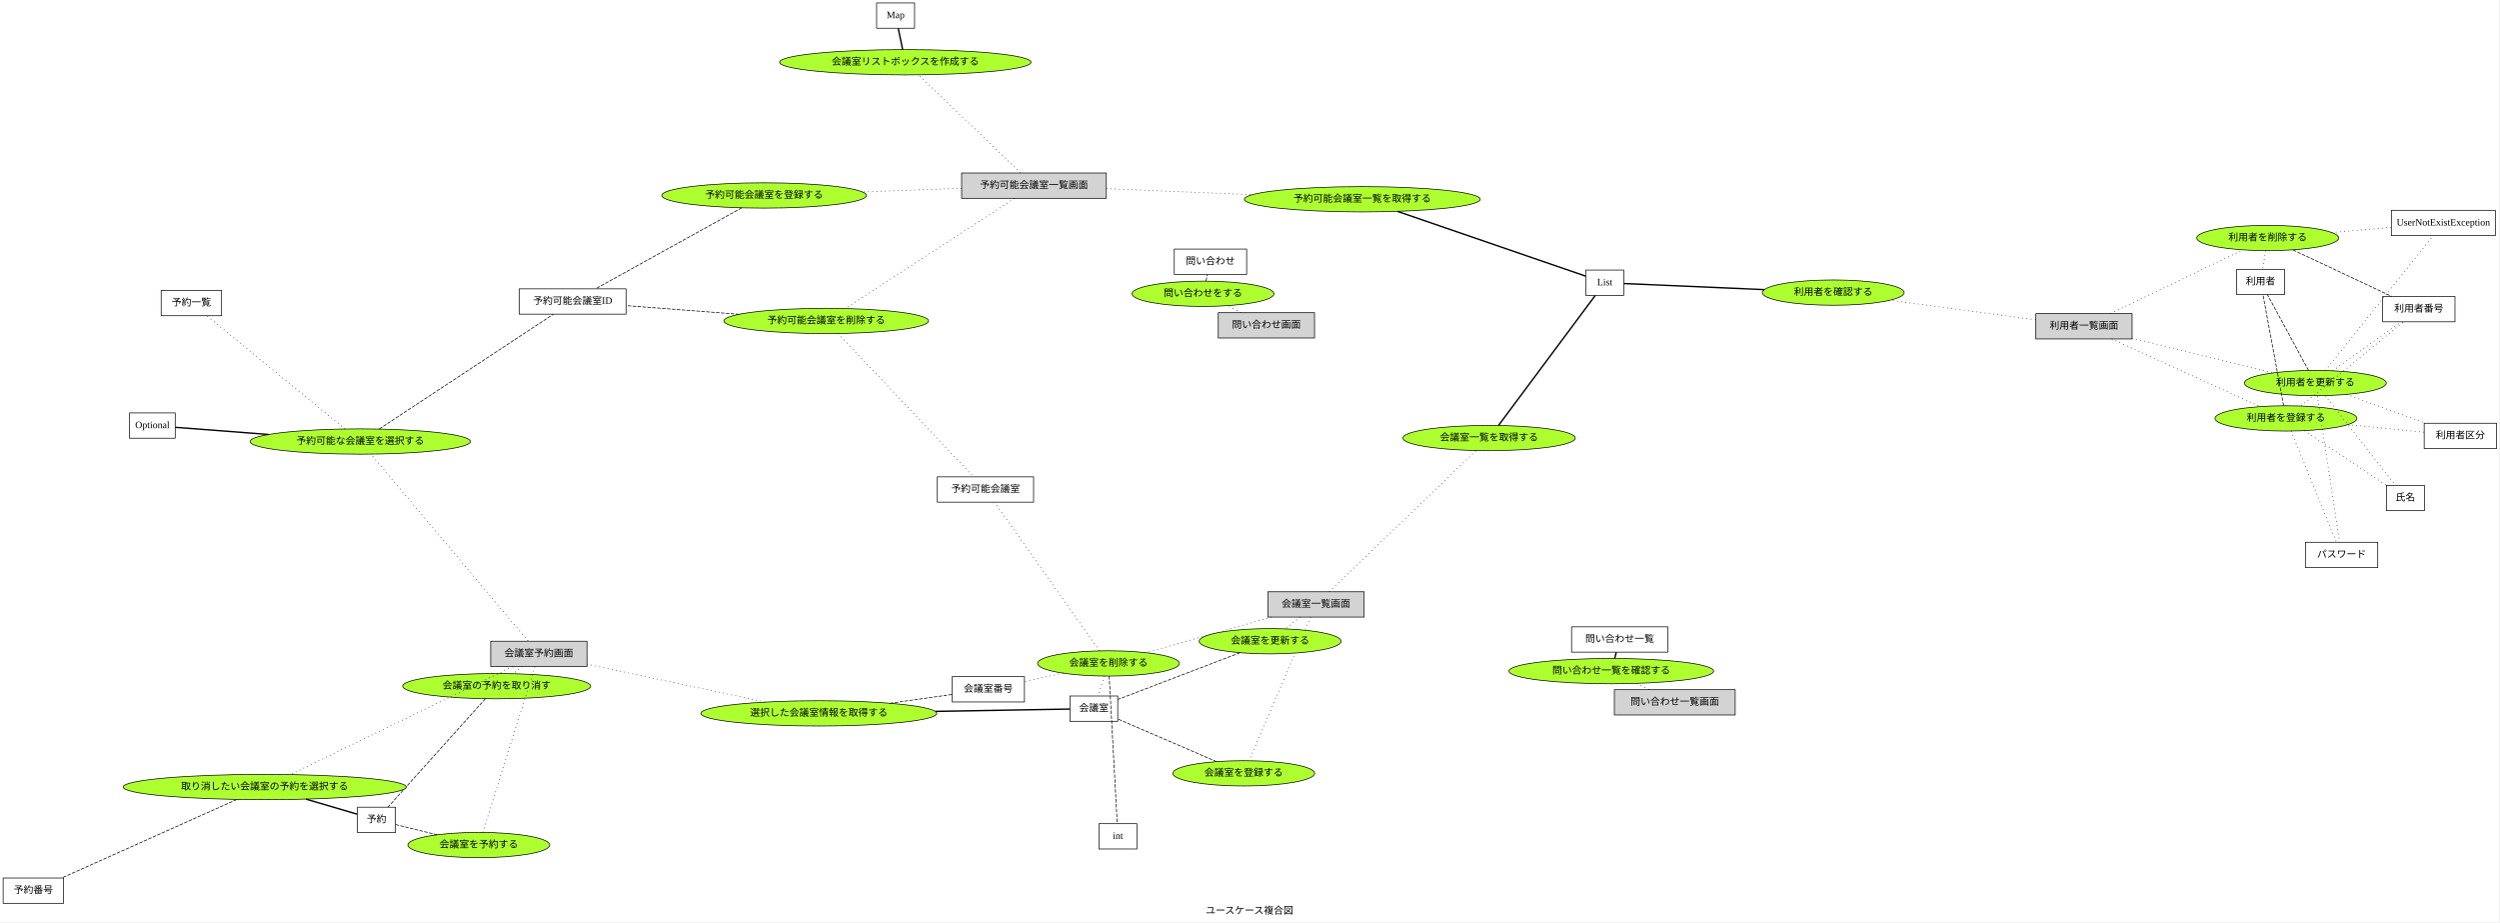
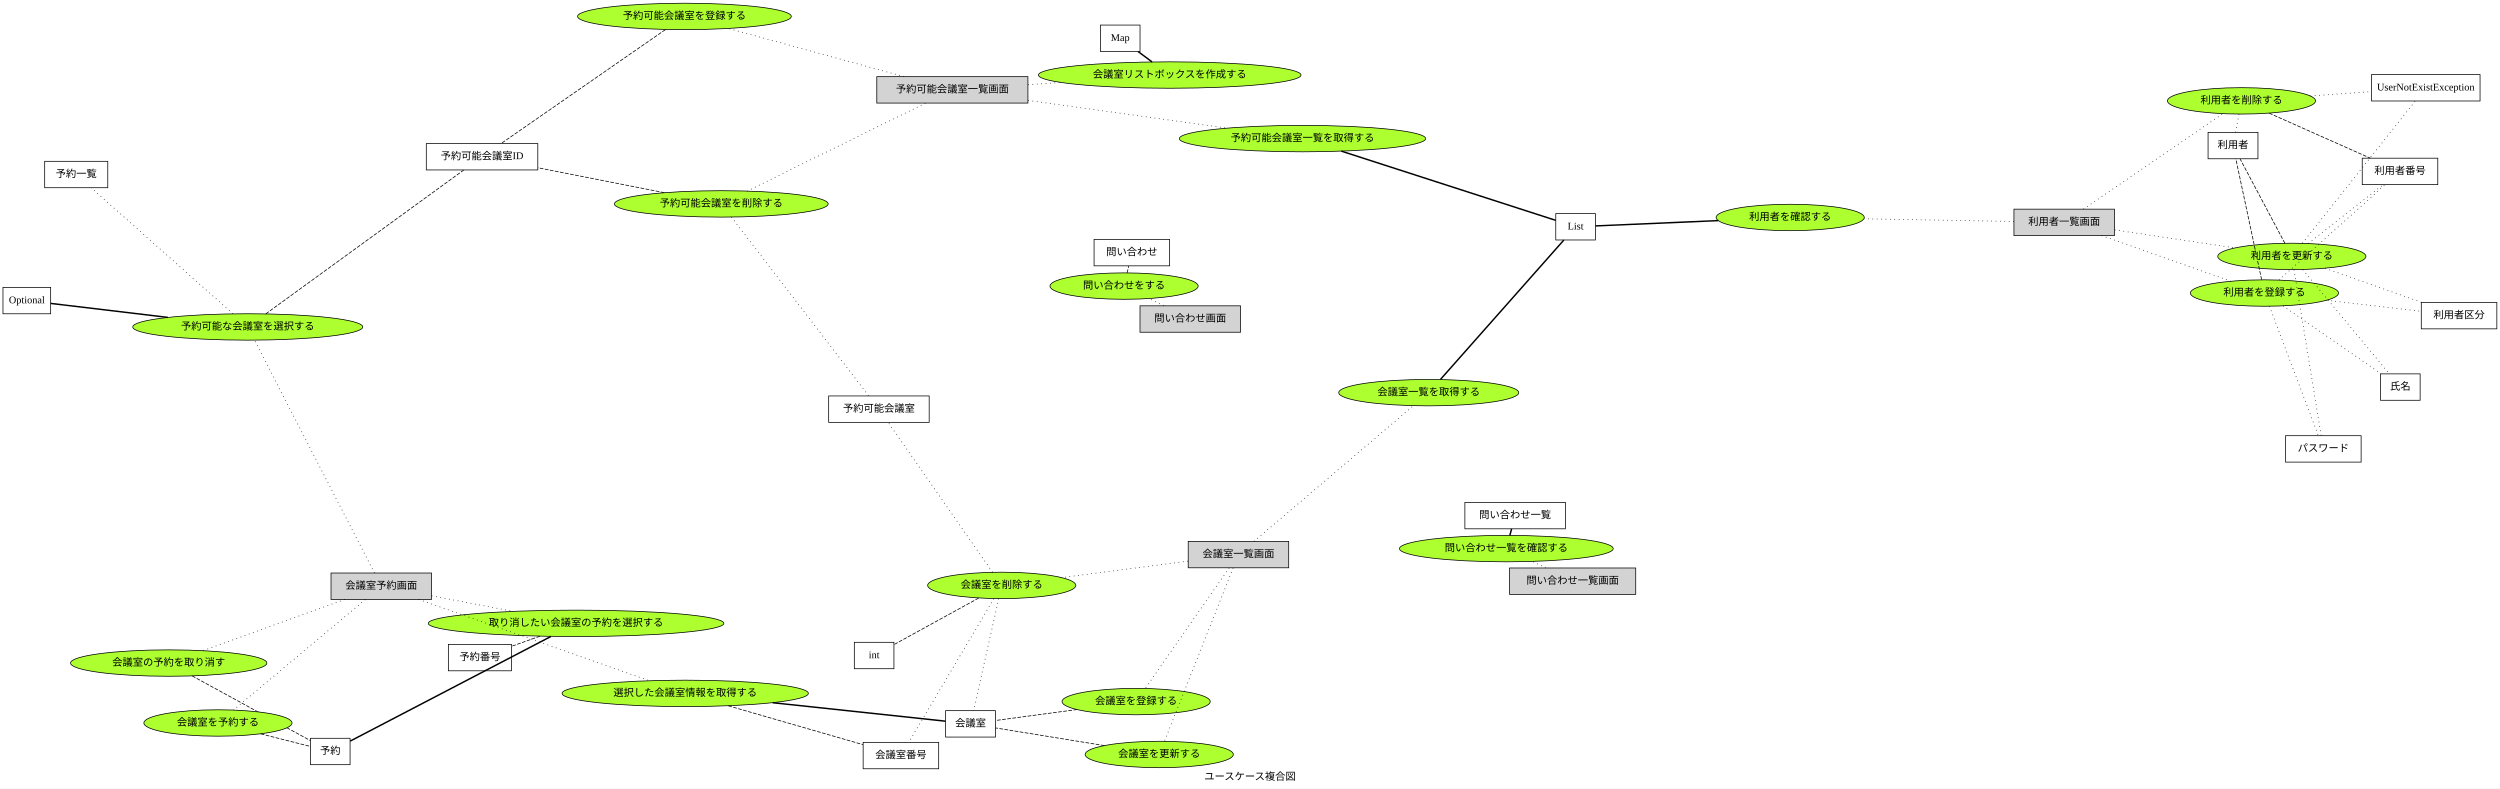
- <svg xmlns="http://www.w3.org/2000/svg" xmlns:xlink="http://www.w3.org/1999/xlink" width="3557pt" height="1312pt" viewBox="0.00 0.00 3557.00 1312.00">
-   <g id="graph0" class="graph" transform="scale(1 1) rotate(0) translate(4 1285)">
-     <polygon fill="white" stroke="transparent" points="-4,27 -4,-1285 3553,-1285 3553,27 -4,27" />
-     <text text-anchor="middle" x="1774.5" y="15.2" font-family="Times New Roman,serif" font-size="14.00">ユースケース複合図
+ <svg xmlns="http://www.w3.org/2000/svg" xmlns:xlink="http://www.w3.org/1999/xlink" width="3408pt" height="1075pt" viewBox="0.00 0.00 3408.00 1075.00">
+   <g id="graph0" class="graph" transform="scale(1 1) rotate(0) translate(4 1048)">
+     <polygon fill="white" stroke="transparent" points="-4,27 -4,-1048 3404,-1048 3404,27 -4,27" />
+     <text text-anchor="middle" x="1700" y="15.2" font-family="Times New Roman,serif" font-size="14.00">ユースケース複合図
        </text>
    <g id="node1" class="node">
      <g id="a_node1">
        <a xlink:href="https://github.com/k2works/application_programing_excercise_2022/tree/take13/src/main/java/mrs/application/scenario/ContactManagementScenario.java" xlink:title="ContactManagementScenario.create(Contact)">
-           <ellipse fill="greenyellow" stroke="black" cx="1708.33" cy="-867" rx="100.98" ry="18" />
-           <text text-anchor="middle" x="1708.33" y="-863.3" font-family="Times New Roman,serif" font-size="14.00">問い合わせをする
+           <ellipse fill="greenyellow" stroke="black" cx="1528.33" cy="-658" rx="100.98" ry="18" />
+           <text text-anchor="middle" x="1528.33" y="-654.3" font-family="Times New Roman,serif" font-size="14.00">問い合わせをする
                    </text>
        </a>
      </g>
    </g>
    <g id="node2" class="node">
      <g id="a_node2">
        <a xlink:title="Contact">
-           <polygon fill="none" stroke="black" points="1770.44,-930.61 1667.44,-930.61 1667.44,-894.61 1770.44,-894.61 1770.44,-930.61" />
-           <text text-anchor="middle" x="1718.94" y="-908.91" font-family="Times New Roman,serif" font-size="14.00">問い合わせ
+           <polygon fill="none" stroke="black" points="1590.44,-721.61 1487.44,-721.61 1487.44,-685.61 1590.44,-685.61 1590.44,-721.61" />
+           <text text-anchor="middle" x="1538.94" y="-699.91" font-family="Times New Roman,serif" font-size="14.00">問い合わせ
                    </text>
        </a>
      </g>
    </g>
    <g id="edge1" class="edge">
-       <path fill="none" stroke="black" stroke-dasharray="5,2" d="M1712.52,-885.03C1713.24,-888.12 1713.99,-891.33 1714.71,-894.42" />
+       <path fill="none" stroke="black" stroke-dasharray="5,2" d="M1532.52,-676.03C1533.24,-679.12 1533.99,-682.33 1534.71,-685.42" />
    </g>
    <g id="node3" class="node">
      <g id="a_node3">
        <a xlink:title="ContactRegistController">
-           <polygon fill="lightgray" stroke="black" points="1867.05,-840.1 1730.05,-840.1 1730.05,-804.1 1867.05,-804.1 1867.05,-840.1" />
-           <text text-anchor="middle" x="1798.55" y="-818.4" font-family="Times New Roman,serif" font-size="14.00">問い合わせ画面
+           <polygon fill="lightgray" stroke="black" points="1687.05,-631.1 1550.05,-631.1 1550.05,-595.1 1687.05,-595.1 1687.05,-631.1" />
+           <text text-anchor="middle" x="1618.55" y="-609.4" font-family="Times New Roman,serif" font-size="14.00">問い合わせ画面
                    </text>
        </a>
      </g>
    </g>
    <g id="edge2" class="edge">
-       <path fill="none" stroke="black" stroke-dasharray="1,5" d="M1762.37,-840.11C1755.8,-843.38 1748.97,-846.78 1742.46,-850.02" />
+       <path fill="none" stroke="black" stroke-dasharray="1,5" d="M1582.37,-631.11C1575.8,-634.38 1568.97,-637.78 1562.46,-641.02" />
    </g>
    <g id="node4" class="node">
      <g id="a_node4">
        <a xlink:href="https://github.com/k2works/application_programing_excercise_2022/tree/take13/src/main/java/mrs/application/scenario/ContactManagementScenario.java" xlink:title="ContactManagementScenario.findAll()">
-           <ellipse fill="greenyellow" stroke="black" cx="2289.45" cy="-330.13" rx="145.67" ry="18" />
-           <text text-anchor="middle" x="2289.45" y="-326.43" font-family="Times New Roman,serif" font-size="14.00">問い合わせ一覧を確認する
+           <ellipse fill="greenyellow" stroke="black" cx="2049.45" cy="-300.13" rx="145.67" ry="18" />
+           <text text-anchor="middle" x="2049.45" y="-296.43" font-family="Times New Roman,serif" font-size="14.00">問い合わせ一覧を確認する
                    </text>
        </a>
      </g>
    </g>
    <g id="node5" class="node">
      <g id="a_node5">
        <a xlink:title="ContactList">
-           <polygon fill="none" stroke="black" points="2369.93,-393.13 2232.93,-393.13 2232.93,-357.13 2369.93,-357.13 2369.93,-393.13" />
-           <text text-anchor="middle" x="2301.43" y="-371.43" font-family="Times New Roman,serif" font-size="14.00">問い合わせ一覧
+           <polygon fill="none" stroke="black" points="2129.93,-363.13 1992.93,-363.13 1992.93,-327.13 2129.93,-327.13 2129.93,-363.13" />
+           <text text-anchor="middle" x="2061.43" y="-341.43" font-family="Times New Roman,serif" font-size="14.00">問い合わせ一覧
                    </text>
        </a>
      </g>
    </g>
    <g id="edge3" class="edge">
-       <path fill="none" stroke="black" stroke-width="2" d="M2296.62,-357.09C2295.84,-354.16 2295.03,-351.12 2294.25,-348.18" />
+       <path fill="none" stroke="black" stroke-width="2" d="M2056.62,-327.09C2055.84,-324.16 2055.03,-321.12 2054.25,-318.18" />
    </g>
    <g id="node6" class="node">
      <g id="a_node6">
        <a xlink:title="ContactResponseController">
-           <polygon fill="lightgray" stroke="black" points="2465.84,-303.72 2293.84,-303.72 2293.84,-267.72 2465.84,-267.72 2465.84,-303.72" />
-           <text text-anchor="middle" x="2379.84" y="-282.02" font-family="Times New Roman,serif" font-size="14.00">問い合わせ一覧画面
+           <polygon fill="lightgray" stroke="black" points="2225.84,-273.72 2053.84,-273.72 2053.84,-237.72 2225.84,-237.72 2225.84,-273.72" />
+           <text text-anchor="middle" x="2139.84" y="-252.02" font-family="Times New Roman,serif" font-size="14.00">問い合わせ一覧画面
                    </text>
        </a>
      </g>
    </g>
    <g id="edge4" class="edge">
-       <path fill="none" stroke="black" stroke-dasharray="1,5" d="M2343.07,-303.79C2337.11,-306.71 2330.94,-309.74 2325.01,-312.66" />
+       <path fill="none" stroke="black" stroke-dasharray="1,5" d="M2103.07,-273.79C2097.11,-276.71 2090.94,-279.74 2085.01,-282.66" />
    </g>
    <g id="node7" class="node">
      <g id="a_node7">
        <a xlink:href="https://github.com/k2works/application_programing_excercise_2022/tree/take13/src/main/java/mrs/application/scenario/MeetingRoomReservationScenario.java" xlink:title="MeetingRoomReservationScenario.cancel(Reservation)">
-           <ellipse fill="greenyellow" stroke="black" cx="702.96" cy="-308.73" rx="133.78" ry="18" />
-           <text text-anchor="middle" x="702.96" y="-305.03" font-family="Times New Roman,serif" font-size="14.00">会議室の予約を取り消す
+           <ellipse fill="greenyellow" stroke="black" cx="225.98" cy="-144.11" rx="133.78" ry="18" />
+           <text text-anchor="middle" x="225.98" y="-140.41" font-family="Times New Roman,serif" font-size="14.00">会議室の予約を取り消す
                    </text>
        </a>
      </g>
    </g>
    <g id="node8" class="node">
      <g id="a_node8">
        <a xlink:title="Reservation">
-           <polygon fill="none" stroke="black" points="558.84,-136.52 504.84,-136.52 504.84,-100.52 558.84,-100.52 558.84,-136.52" />
-           <text text-anchor="middle" x="531.84" y="-114.82" font-family="Times New Roman,serif" font-size="14.00">予約
+           <polygon fill="none" stroke="black" points="473.22,-41.58 419.22,-41.58 419.22,-5.58 473.22,-5.58 473.22,-41.58" />
+           <text text-anchor="middle" x="446.22" y="-19.88" font-family="Times New Roman,serif" font-size="14.00">予約
                    </text>
        </a>
      </g>
    </g>
    <g id="edge5" class="edge">
-       <path fill="none" stroke="black" stroke-dasharray="5,2" d="M686.86,-290.84C654.33,-254.68 581.08,-173.25 548.27,-136.79" />
+       <path fill="none" stroke="black" stroke-dasharray="5,2" d="M258,-126.59C301.43,-102.82 378.24,-60.79 419.01,-38.47" />
    </g>
    <g id="node16" class="node">
      <g id="a_node16">
        <a xlink:href="https://github.com/k2works/application_programing_excercise_2022/tree/take13/src/main/java/mrs/application/scenario/MeetingRoomReservationScenario.java" xlink:title="MeetingRoomReservationScenario.findOne(ReservationId)">
-           <ellipse fill="greenyellow" stroke="black" cx="372.77" cy="-165.23" rx="201.46" ry="18" />
-           <text text-anchor="middle" x="372.77" y="-161.53" font-family="Times New Roman,serif" font-size="14.00">取り消したい会議室の予約を選択する
+           <ellipse fill="greenyellow" stroke="black" cx="781.3" cy="-198.27" rx="201.46" ry="18" />
+           <text text-anchor="middle" x="781.3" y="-194.57" font-family="Times New Roman,serif" font-size="14.00">取り消したい会議室の予約を選択する
                    </text>
        </a>
      </g>
    </g>
    <g id="edge12" class="edge">
-       <path fill="none" stroke="black" stroke-width="2" d="M504.5,-126.55C484.51,-132.42 456.65,-140.6 431.7,-147.93" />
+       <path fill="none" stroke="black" stroke-width="2" d="M473.35,-37.73C533.96,-69.33 680.24,-145.58 747.02,-180.39" />
    </g>
    <g id="node9" class="node">
      <g id="a_node9">
        <a xlink:title="ReservationsController">
-           <polygon fill="lightgray" stroke="black" points="831.49,-372.67 694.49,-372.67 694.49,-336.67 831.49,-336.67 831.49,-372.67" />
-           <text text-anchor="middle" x="762.99" y="-350.97" font-family="Times New Roman,serif" font-size="14.00">会議室予約画面
+           <polygon fill="lightgray" stroke="black" points="584.24,-266.86 447.24,-266.86 447.24,-230.86 584.24,-230.86 584.24,-266.86" />
+           <text text-anchor="middle" x="515.74" y="-245.16" font-family="Times New Roman,serif" font-size="14.00">会議室予約画面
                    </text>
        </a>
      </g>
    </g>
    <g id="edge6" class="edge">
-       <path fill="none" stroke="black" stroke-dasharray="1,5" d="M739.26,-336.51C735.07,-333.3 730.7,-329.96 726.51,-326.75" />
+       <path fill="none" stroke="black" stroke-dasharray="1,5" d="M465.93,-230.86C411.72,-211.26 325.73,-180.17 272.75,-161.02" />
    </g>
    <g id="node13" class="node">
      <g id="a_node13">
        <a xlink:href="https://github.com/k2works/application_programing_excercise_2022/tree/take13/src/main/java/mrs/application/scenario/MeetingRoomReservationScenario.java" xlink:title="MeetingRoomReservationScenario.findMeetingRoom(RoomId)">
-           <ellipse fill="greenyellow" stroke="black" cx="1161.54" cy="-270.01" rx="167.87" ry="18" />
-           <text text-anchor="middle" x="1161.54" y="-266.31" font-family="Times New Roman,serif" font-size="14.00">選択した会議室情報を取得する
+           <ellipse fill="greenyellow" stroke="black" cx="930.08" cy="-102.79" rx="167.87" ry="18" />
+           <text text-anchor="middle" x="930.08" y="-99.09" font-family="Times New Roman,serif" font-size="14.00">選択した会議室情報を取得する
                    </text>
        </a>
      </g>
    </g>
    <g id="edge11" class="edge">
-       <path fill="none" stroke="black" stroke-dasharray="1,5" d="M831.5,-340.11C902.28,-325.08 1012.45,-301.68 1085.78,-286.1" />
+       <path fill="none" stroke="black" stroke-dasharray="1,5" d="M566.96,-230.8C647.4,-202.45 802.28,-147.85 881.22,-120.02" />
    </g>
    <g id="edge14" class="edge">
-       <path fill="none" stroke="black" stroke-dasharray="1,5" d="M725.57,-336.5C650.79,-300.2 483.71,-219.09 409.5,-183.06" />
+       <path fill="none" stroke="black" stroke-dasharray="1,5" d="M584.47,-235.77C618.44,-229.3 659.75,-221.43 695.75,-214.57" />
    </g>
    <g id="node18" class="node">
      <g id="a_node18">
        <a xlink:href="https://github.com/k2works/application_programing_excercise_2022/tree/take13/src/main/java/mrs/application/scenario/MeetingRoomReservationScenario.java" xlink:title="MeetingRoomReservationScenario.findReservations(ReservableRoomId)">
-           <ellipse fill="greenyellow" stroke="black" cx="508.7" cy="-656.8" rx="156.77" ry="18" />
-           <text text-anchor="middle" x="508.7" y="-653.1" font-family="Times New Roman,serif" font-size="14.00">予約可能な会議室を選択する
+           <ellipse fill="greenyellow" stroke="black" cx="333.73" cy="-602.3" rx="156.77" ry="18" />
+           <text text-anchor="middle" x="333.73" y="-598.6" font-family="Times New Roman,serif" font-size="14.00">予約可能な会議室を選択する
                    </text>
        </a>
      </g>
    </g>
    <g id="edge18" class="edge">
-       <path fill="none" stroke="black" stroke-dasharray="1,5" d="M747.46,-373.11C701.96,-427.18 569.27,-584.84 524.02,-638.6" />
+       <path fill="none" stroke="black" stroke-dasharray="1,5" d="M506.46,-266.88C475.24,-327.51 374.18,-523.75 342.99,-584.33" />
    </g>
    <g id="node25" class="node">
      <g id="a_node25">
        <a xlink:href="https://github.com/k2works/application_programing_excercise_2022/tree/take13/src/main/java/mrs/application/scenario/MeetingRoomReservationScenario.java" xlink:title="MeetingRoomReservationScenario.reserve(Reservation)">
-           <ellipse fill="greenyellow" stroke="black" cx="677.55" cy="-82.68" rx="100.98" ry="18" />
-           <text text-anchor="middle" x="677.55" y="-78.98" font-family="Times New Roman,serif" font-size="14.00">会議室を予約する
+           <ellipse fill="greenyellow" stroke="black" cx="293.12" cy="-62.42" rx="100.98" ry="18" />
+           <text text-anchor="middle" x="293.12" y="-58.72" font-family="Times New Roman,serif" font-size="14.00">会議室を予約する
                    </text>
        </a>
      </g>
    </g>
    <g id="edge24" class="edge">
-       <path fill="none" stroke="black" stroke-dasharray="1,5" d="M757.25,-336.4C741.68,-286.85 698.8,-150.33 683.26,-100.87" />
+       <path fill="none" stroke="black" stroke-dasharray="1,5" d="M493.99,-230.65C451.21,-194.82 356.62,-115.61 314.3,-80.17" />
    </g>
    <g id="node10" class="node">
      <g id="a_node10">
        <a xlink:href="https://github.com/k2works/application_programing_excercise_2022/tree/take13/src/main/java/mrs/application/scenario/MeetingRoomReservationScenario.java" xlink:title="MeetingRoomReservationScenario.createRoomNameMap()">
-           <ellipse fill="greenyellow" stroke="black" cx="1284.59" cy="-1196.43" rx="178.97" ry="18" />
-           <text text-anchor="middle" x="1284.59" y="-1192.73" font-family="Times New Roman,serif" font-size="14.00">会議室リストボックスを作成する
+           <ellipse fill="greenyellow" stroke="black" cx="1590.58" cy="-945.7" rx="178.97" ry="18" />
+           <text text-anchor="middle" x="1590.58" y="-942" font-family="Times New Roman,serif" font-size="14.00">会議室リストボックスを作成する
                    </text>
        </a>
      </g>
    </g>
    <g id="node11" class="node">
      <g id="a_node11">
        <a xlink:title="Map">
-           <polygon fill="none" stroke="black" points="1297.74,-1280.81 1243.74,-1280.81 1243.74,-1244.81 1297.74,-1244.81 1297.74,-1280.81" />
-           <text text-anchor="middle" x="1270.74" y="-1259.11" font-family="Times New Roman,serif" font-size="14.00">Map
+           <polygon fill="none" stroke="black" points="1550.09,-1013.83 1496.09,-1013.83 1496.09,-977.83 1550.09,-977.83 1550.09,-1013.83" />
+           <text text-anchor="middle" x="1523.09" y="-992.13" font-family="Times New Roman,serif" font-size="14.00">Map
                    </text>
        </a>
      </g>
    </g>
    <g id="edge7" class="edge">
-       <path fill="none" stroke="black" stroke-width="2" d="M1274.52,-1244.67C1276.48,-1235.3 1278.86,-1223.91 1280.81,-1214.54" />
+       <path fill="none" stroke="black" stroke-width="2" d="M1547.46,-977.73C1553.65,-973.13 1560.3,-968.19 1566.48,-963.6" />
    </g>
    <g id="node12" class="node">
      <g id="a_node12">
        <a xlink:title="ReservableRoomController">
-           <polygon fill="lightgray" stroke="black" points="1570.72,-1038.84 1364.72,-1038.84 1364.72,-1002.84 1570.72,-1002.84 1570.72,-1038.84" />
-           <text text-anchor="middle" x="1467.72" y="-1017.14" font-family="Times New Roman,serif" font-size="14.00">予約可能会議室一覧画面
+           <polygon fill="lightgray" stroke="black" points="1397.25,-943.49 1191.25,-943.49 1191.25,-907.49 1397.25,-907.49 1397.25,-943.49" />
+           <text text-anchor="middle" x="1294.25" y="-921.79" font-family="Times New Roman,serif" font-size="14.00">予約可能会議室一覧画面
                    </text>
        </a>
      </g>
    </g>
    <g id="edge8" class="edge">
-       <path fill="none" stroke="black" stroke-dasharray="1,5" d="M1448.82,-1038.97C1413.63,-1072.71 1338.5,-1144.74 1303.4,-1178.4" />
+       <path fill="none" stroke="black" stroke-dasharray="1,5" d="M1397.48,-932.53C1412.01,-933.52 1427.18,-934.56 1442.35,-935.59" />
    </g>
    <g id="node24" class="node">
      <g id="a_node24">
        <a xlink:href="https://github.com/k2works/application_programing_excercise_2022/tree/take13/src/main/java/mrs/application/scenario/MeetingRoomReservationScenario.java" xlink:title="MeetingRoomReservationScenario.registReservableRoom(ReservableRoomId)">
-           <ellipse fill="greenyellow" stroke="black" cx="1083.61" cy="-1006.89" rx="145.67" ry="18" />
-           <text text-anchor="middle" x="1083.61" y="-1003.19" font-family="Times New Roman,serif" font-size="14.00">予約可能会議室を登録する
+           <ellipse fill="greenyellow" stroke="black" cx="929.03" cy="-1025.6" rx="145.67" ry="18" />
+           <text text-anchor="middle" x="929.03" y="-1021.9" font-family="Times New Roman,serif" font-size="14.00">予約可能会議室を登録する
                    </text>
        </a>
      </g>
    </g>
    <g id="edge22" class="edge">
-       <path fill="none" stroke="black" stroke-dasharray="1,5" d="M1364.54,-1017.09C1321.2,-1015.52 1270.13,-1013.67 1223.5,-1011.97" />
+       <path fill="none" stroke="black" stroke-dasharray="1,5" d="M1228.54,-943.51C1160.46,-962.17 1054.98,-991.08 989.07,-1009.14" />
    </g>
    <g id="node43" class="node">
      <g id="a_node43">
        <a xlink:href="https://github.com/k2works/application_programing_excercise_2022/tree/take13/src/main/java/mrs/application/service/reservation/room/ReservableRoomService.java" xlink:title="ReservableRoomService.deleteReservableRoom(ReservableRoomId)">
-           <ellipse fill="greenyellow" stroke="black" cx="1172.03" cy="-828.35" rx="145.67" ry="18" />
-           <text text-anchor="middle" x="1172.03" y="-824.65" font-family="Times New Roman,serif" font-size="14.00">予約可能会議室を削除する
+           <ellipse fill="greenyellow" stroke="black" cx="979.27" cy="-770.04" rx="145.67" ry="18" />
+           <text text-anchor="middle" x="979.27" y="-766.34" font-family="Times New Roman,serif" font-size="14.00">予約可能会議室を削除する
                    </text>
        </a>
      </g>
    </g>
    <g id="edge55" class="edge">
-       <path fill="none" stroke="black" stroke-dasharray="1,5" d="M1439.91,-1002.73C1383.41,-965.95 1255.82,-882.89 1199.56,-846.27" />
+       <path fill="none" stroke="black" stroke-dasharray="1,5" d="M1257.51,-907.36C1196.49,-877.24 1075.04,-817.3 1014.82,-787.59" />
    </g>
    <g id="node44" class="node">
      <g id="a_node44">
        <a xlink:href="https://github.com/k2works/application_programing_excercise_2022/tree/take13/src/main/java/mrs/application/service/reservation/room/ReservableRoomService.java" xlink:title="ReservableRoomService.findAllReservableRooms()">
-           <ellipse fill="greenyellow" stroke="black" cx="1935.06" cy="-1001.47" rx="167.87" ry="18" />
-           <text text-anchor="middle" x="1935.06" y="-997.77" font-family="Times New Roman,serif" font-size="14.00">予約可能会議室一覧を取得する
+           <ellipse fill="greenyellow" stroke="black" cx="1771.58" cy="-859.05" rx="167.87" ry="18" />
+           <text text-anchor="middle" x="1771.58" y="-855.35" font-family="Times New Roman,serif" font-size="14.00">予約可能会議室一覧を取得する
                    </text>
        </a>
      </g>
    </g>
    <g id="edge57" class="edge">
-       <path fill="none" stroke="black" stroke-dasharray="1,5" d="M1570.86,-1016.57C1631.74,-1014.04 1710.03,-1010.8 1778.42,-1007.96" />
+       <path fill="none" stroke="black" stroke-dasharray="1,5" d="M1397.53,-911.12C1477.85,-899.94 1588.74,-884.5 1668.91,-873.34" />
    </g>
    <g id="node15" class="node">
      <g id="a_node15">
        <a xlink:title="RoomId">
-           <polygon fill="none" stroke="black" points="1454.16,-322.25 1351.16,-322.25 1351.16,-286.25 1454.16,-286.25 1454.16,-322.25" />
-           <text text-anchor="middle" x="1402.66" y="-300.55" font-family="Times New Roman,serif" font-size="14.00">会議室番号
+           <polygon fill="none" stroke="black" points="1275.63,-36.02 1172.63,-36.02 1172.63,-0.02 1275.63,-0.02 1275.63,-36.02" />
+           <text text-anchor="middle" x="1224.13" y="-14.32" font-family="Times New Roman,serif" font-size="14.00">会議室番号
                    </text>
        </a>
      </g>
    </g>
    <g id="edge10" class="edge">
-       <path fill="none" stroke="black" stroke-dasharray="5,2" d="M1262.75,-284.38C1293.17,-288.7 1325.27,-293.26 1351.04,-296.92" />
+       <path fill="none" stroke="black" stroke-dasharray="5,2" d="M988.88,-85.84C1042.51,-70.38 1121,-47.75 1172.32,-32.96" />
    </g>
    <g id="node14" class="node">
      <g id="a_node14">
        <a xlink:title="MeetingRoom">
-           <polygon fill="none" stroke="black" points="1586.93,-294.73 1518.93,-294.73 1518.93,-258.73 1586.93,-258.73 1586.93,-294.73" />
-           <text text-anchor="middle" x="1552.93" y="-273.03" font-family="Times New Roman,serif" font-size="14.00">会議室
+           <polygon fill="none" stroke="black" points="1353.05,-79.23 1285.05,-79.23 1285.05,-43.23 1353.05,-43.23 1353.05,-79.23" />
+           <text text-anchor="middle" x="1319.05" y="-57.53" font-family="Times New Roman,serif" font-size="14.00">会議室
                    </text>
        </a>
      </g>
    </g>
    <g id="edge9" class="edge">
-       <path fill="none" stroke="black" stroke-width="2" d="M1518.89,-276.15C1475.92,-275.41 1398.99,-274.09 1327.48,-272.86" />
+       <path fill="none" stroke="black" stroke-width="2" d="M1284.87,-64.88C1232.69,-70.46 1130.64,-81.36 1049.33,-90.05" />
    </g>
    <g id="node17" class="node">
      <g id="a_node17">
        <a xlink:title="ReservationId">
-           <polygon fill="none" stroke="black" points="86.45,-35.75 0.45,-35.75 0.45,0.25 86.45,0.25 86.45,-35.75" />
-           <text text-anchor="middle" x="43.45" y="-14.05" font-family="Times New Roman,serif" font-size="14.00">予約番号
+           <polygon fill="none" stroke="black" points="693.2,-169.57 607.2,-169.57 607.2,-133.57 693.2,-133.57 693.2,-169.57" />
+           <text text-anchor="middle" x="650.2" y="-147.87" font-family="Times New Roman,serif" font-size="14.00">予約番号
                    </text>
        </a>
      </g>
    </g>
    <g id="edge13" class="edge">
-       <path fill="none" stroke="black" stroke-dasharray="5,2" d="M333.04,-147.44C269.92,-119.17 147.36,-64.29 83.83,-35.83" />
+       <path fill="none" stroke="black" stroke-dasharray="5,2" d="M732.11,-180.75C719.33,-176.19 705.65,-171.32 693.21,-166.89" />
    </g>
    <g id="node20" class="node">
      <g id="a_node20">
        <a xlink:title="ReservableRoomId">
-           <polygon fill="none" stroke="black" points="887.07,-874.02 735.07,-874.02 735.07,-838.02 887.07,-838.02 887.07,-874.02" />
-           <text text-anchor="middle" x="811.07" y="-852.32" font-family="Times New Roman,serif" font-size="14.00">予約可能会議室ID
+           <polygon fill="none" stroke="black" points="729.13,-852.33 577.13,-852.33 577.13,-816.33 729.13,-816.33 729.13,-852.33" />
+           <text text-anchor="middle" x="653.13" y="-830.63" font-family="Times New Roman,serif" font-size="14.00">予約可能会議室ID
                    </text>
        </a>
      </g>
    </g>
    <g id="edge16" class="edge">
-       <path fill="none" stroke="black" stroke-dasharray="5,2" d="M535.8,-674.66C593.06,-712.38 725.81,-799.84 783.49,-837.84" />
+       <path fill="none" stroke="black" stroke-dasharray="5,2" d="M358.27,-620.13C417.57,-663.21 568.24,-772.66 628.08,-816.13" />
    </g>
    <g id="node21" class="node">
      <g id="a_node21">
        <a xlink:title="ReservationList">
-           <polygon fill="none" stroke="black" points="311.4,-871.79 225.4,-871.79 225.4,-835.79 311.4,-835.79 311.4,-871.79" />
-           <text text-anchor="middle" x="268.4" y="-850.09" font-family="Times New Roman,serif" font-size="14.00">予約一覧
+           <polygon fill="none" stroke="black" points="142.92,-828.1 56.92,-828.1 56.92,-792.1 142.92,-792.1 142.92,-828.1" />
+           <text text-anchor="middle" x="99.92" y="-806.4" font-family="Times New Roman,serif" font-size="14.00">予約一覧
                    </text>
        </a>
      </g>
    </g>
    <g id="edge17" class="edge">
-       <path fill="none" stroke="black" stroke-dasharray="1,5" d="M486.95,-674.63C441.43,-711.95 336.55,-797.92 290.62,-835.57" />
+       <path fill="none" stroke="black" stroke-dasharray="1,5" d="M313.39,-620.38C269.17,-659.68 164.7,-752.52 120.38,-791.91" />
    </g>
    <g id="node19" class="node">
      <g id="a_node19">
        <a xlink:title="Optional">
-           <polygon fill="none" stroke="black" points="245.39,-697.51 180.39,-697.51 180.39,-661.51 245.39,-661.51 245.39,-697.51" />
-           <text text-anchor="middle" x="212.89" y="-675.81" font-family="Times New Roman,serif" font-size="14.00">Optional
+           <polygon fill="none" stroke="black" points="65.06,-656.26 0.06,-656.26 0.06,-620.26 65.06,-620.26 65.06,-656.26" />
+           <text text-anchor="middle" x="32.56" y="-634.56" font-family="Times New Roman,serif" font-size="14.00">Optional
                    </text>
        </a>
      </g>
    </g>
    <g id="edge15" class="edge">
-       <path fill="none" stroke="black" stroke-width="2" d="M245.39,-677.02C277.66,-674.54 329.26,-670.58 378.26,-666.82" />
+       <path fill="none" stroke="black" stroke-width="2" d="M65.08,-634.38C103.18,-629.83 168.31,-622.06 224.89,-615.3" />
    </g>
    <g id="node22" class="node">
      <g id="a_node22">
        <a xlink:href="https://github.com/k2works/application_programing_excercise_2022/tree/take13/src/main/java/mrs/application/scenario/MeetingRoomReservationScenario.java" xlink:title="MeetingRoomReservationScenario.registMeetingRoom(MeetingRoom)">
-           <ellipse fill="greenyellow" stroke="black" cx="1766.25" cy="-184.69" rx="100.98" ry="18" />
-           <text text-anchor="middle" x="1766.25" y="-180.99" font-family="Times New Roman,serif" font-size="14.00">会議室を登録する
+           <ellipse fill="greenyellow" stroke="black" cx="1544.77" cy="-91.6" rx="100.98" ry="18" />
+           <text text-anchor="middle" x="1544.77" y="-87.9" font-family="Times New Roman,serif" font-size="14.00">会議室を登録する
                    </text>
        </a>
      </g>
    </g>
    <g id="edge19" class="edge">
-       <path fill="none" stroke="black" stroke-dasharray="5,2" d="M1727.62,-201.36C1687.52,-218.66 1625.4,-245.46 1587.05,-262.01" />
+       <path fill="none" stroke="black" stroke-dasharray="5,2" d="M1464.24,-80.76C1426.13,-75.64 1382.65,-69.79 1353.28,-65.84" />
    </g>
    <g id="node23" class="node">
      <g id="a_node23">
        <a xlink:title="MeetingRoomController">
-           <polygon fill="lightgray" stroke="black" points="1937.66,-443.03 1800.66,-443.03 1800.66,-407.03 1937.66,-407.03 1937.66,-443.03" />
-           <text text-anchor="middle" x="1869.16" y="-421.33" font-family="Times New Roman,serif" font-size="14.00">会議室一覧画面
+           <polygon fill="lightgray" stroke="black" points="1752.76,-309.99 1615.76,-309.99 1615.76,-273.99 1752.76,-273.99 1752.76,-309.99" />
+           <text text-anchor="middle" x="1684.26" y="-288.29" font-family="Times New Roman,serif" font-size="14.00">会議室一覧画面
                    </text>
        </a>
      </g>
    </g>
    <g id="edge20" class="edge">
-       <path fill="none" stroke="black" stroke-dasharray="1,5" d="M1861.42,-406.96C1842.35,-362.42 1793.24,-247.72 1774.07,-202.96" />
+       <path fill="none" stroke="black" stroke-dasharray="1,5" d="M1671.63,-273.85C1645.08,-235.7 1583.71,-147.54 1557.27,-109.55" />
    </g>
    <g id="node38" class="node">
      <g id="a_node38">
        <a xlink:href="https://github.com/k2works/application_programing_excercise_2022/tree/take13/src/main/java/mrs/application/service/facility/room/MeetingRoomService.java" xlink:title="MeetingRoomService.deleteMeetingRoom(int)">
-           <ellipse fill="greenyellow" stroke="black" cx="1573.8" cy="-341.08" rx="100.98" ry="18" />
-           <text text-anchor="middle" x="1573.8" y="-337.38" font-family="Times New Roman,serif" font-size="14.00">会議室を削除する
+           <ellipse fill="greenyellow" stroke="black" cx="1361.59" cy="-249.99" rx="100.98" ry="18" />
+           <text text-anchor="middle" x="1361.59" y="-246.29" font-family="Times New Roman,serif" font-size="14.00">会議室を削除する
                    </text>
        </a>
      </g>
    </g>
    <g id="edge48" class="edge">
-       <path fill="none" stroke="black" stroke-dasharray="1,5" d="M1805.79,-407.02C1752.74,-391.94 1677.85,-370.65 1627.65,-356.38" />
+       <path fill="none" stroke="black" stroke-dasharray="1,5" d="M1615.43,-283.03C1565,-276.47 1496.34,-267.53 1443.15,-260.61" />
    </g>
    <g id="node41" class="node">
      <g id="a_node41">
        <a xlink:href="https://github.com/k2works/application_programing_excercise_2022/tree/take13/src/main/java/mrs/application/service/facility/room/MeetingRoomService.java" xlink:title="MeetingRoomService.findAll()">
-           <ellipse fill="greenyellow" stroke="black" cx="2115.55" cy="-661.74" rx="122.68" ry="18" />
-           <text text-anchor="middle" x="2115.55" y="-658.04" font-family="Times New Roman,serif" font-size="14.00">会議室一覧を取得する
+           <ellipse fill="greenyellow" stroke="black" cx="1943.66" cy="-512.73" rx="122.68" ry="18" />
+           <text text-anchor="middle" x="1943.66" y="-509.03" font-family="Times New Roman,serif" font-size="14.00">会議室一覧を取得する
                    </text>
        </a>
      </g>
    </g>
    <g id="edge50" class="edge">
-       <path fill="none" stroke="black" stroke-dasharray="1,5" d="M1888.08,-443.21C1934.06,-487.38 2051.2,-599.93 2096.9,-643.82" />
+       <path fill="none" stroke="black" stroke-dasharray="1,5" d="M1705.49,-310.06C1754.25,-351.55 1873.81,-453.29 1922.5,-494.72" />
    </g>
    <g id="node42" class="node">
      <g id="a_node42">
        <a xlink:href="https://github.com/k2works/application_programing_excercise_2022/tree/take13/src/main/java/mrs/application/service/facility/room/MeetingRoomService.java" xlink:title="MeetingRoomService.updateMeetingRoom(MeetingRoom)">
-           <ellipse fill="greenyellow" stroke="black" cx="1803.85" cy="-372.65" rx="100.98" ry="18" />
-           <text text-anchor="middle" x="1803.85" y="-368.95" font-family="Times New Roman,serif" font-size="14.00">会議室を更新する
+           <ellipse fill="greenyellow" stroke="black" cx="1576.25" cy="-19.5" rx="100.98" ry="18" />
+           <text text-anchor="middle" x="1576.25" y="-15.8" font-family="Times New Roman,serif" font-size="14.00">会議室を更新する
                    </text>
        </a>
      </g>
    </g>
    <g id="edge52" class="edge">
-       <path fill="none" stroke="black" stroke-dasharray="1,5" d="M1846.68,-407C1840.04,-401.67 1832.78,-395.85 1826.15,-390.53" />
+       <path fill="none" stroke="black" stroke-dasharray="1,5" d="M1677,-273.69C1657.33,-224.05 1603.11,-87.27 1583.47,-37.72" />
    </g>
    <g id="edge21" class="edge">
-       <path fill="none" stroke="black" stroke-dasharray="5,2" d="M1051.81,-989.29C999.72,-960.45 896.72,-903.43 843.94,-874.21" />
+       <path fill="none" stroke="black" stroke-dasharray="5,2" d="M903.07,-1007.61C850.49,-971.15 731.92,-888.95 679.22,-852.42" />
    </g>
    <g id="edge23" class="edge">
-       <path fill="none" stroke="black" stroke-dasharray="5,2" d="M618.28,-97.26C597.8,-102.3 575.83,-107.7 559.16,-111.8" />
+       <path fill="none" stroke="black" stroke-dasharray="5,2" d="M351.44,-47.63C374.59,-41.76 400.11,-35.28 418.83,-30.53" />
    </g>
    <g id="node26" class="node">
      <g id="a_node26">
        <a xlink:href="https://github.com/k2works/application_programing_excercise_2022/tree/take13/src/main/java/mrs/application/service/auth/UserManagementService.java" xlink:title="UserManagementService.delete(UserId)">
-           <ellipse fill="greenyellow" stroke="black" cx="3223.82" cy="-946.36" rx="100.98" ry="18" />
-           <text text-anchor="middle" x="3223.82" y="-942.66" font-family="Times New Roman,serif" font-size="14.00">利用者を削除する
+           <ellipse fill="greenyellow" stroke="black" cx="3051.62" cy="-910.5" rx="100.98" ry="18" />
+           <text text-anchor="middle" x="3051.62" y="-906.8" font-family="Times New Roman,serif" font-size="14.00">利用者を削除する
                    </text>
        </a>
      </g>
    </g>
    <g id="node27" class="node">
      <g id="a_node27">
        <a xlink:title="UserId">
-           <polygon fill="none" stroke="black" points="3490.37,-863.14 3387.37,-863.14 3387.37,-827.14 3490.37,-827.14 3490.37,-863.14" />
-           <text text-anchor="middle" x="3438.87" y="-841.44" font-family="Times New Roman,serif" font-size="14.00">利用者番号
+           <polygon fill="none" stroke="black" points="3319.19,-832.36 3216.19,-832.36 3216.19,-796.36 3319.19,-796.36 3319.19,-832.36" />
+           <text text-anchor="middle" x="3267.69" y="-810.66" font-family="Times New Roman,serif" font-size="14.00">利用者番号
                    </text>
        </a>
      </g>
    </g>
    <g id="edge25" class="edge">
-       <path fill="none" stroke="black" stroke-dasharray="5,2" d="M3259.81,-929.41C3298.79,-911.07 3360.73,-881.92 3400.58,-863.16" />
+       <path fill="none" stroke="black" stroke-dasharray="5,2" d="M3089.26,-893.75C3127.83,-876.59 3187.6,-849.99 3227.19,-832.38" />
    </g>
    <g id="node28" class="node">
      <g id="a_node28">
        <a xlink:title="UserNotExistException">
-           <polygon fill="none" stroke="black" points="3547.8,-985.78 3399.8,-985.78 3399.8,-949.78 3547.8,-949.78 3547.8,-985.78" />
-           <text text-anchor="middle" x="3473.8" y="-964.08" font-family="Times New Roman,serif" font-size="14.00">UserNotExistException
+           <polygon fill="none" stroke="black" points="3376.8,-946.34 3228.8,-946.34 3228.8,-910.34 3376.8,-910.34 3376.8,-946.34" />
+           <text text-anchor="middle" x="3302.8" y="-924.64" font-family="Times New Roman,serif" font-size="14.00">UserNotExistException
                    </text>
        </a>
      </g>
    </g>
    <g id="edge26" class="edge">
-       <path fill="none" stroke="black" stroke-dasharray="1,5" d="M3314.77,-954.15C3342.7,-956.54 3373.07,-959.14 3399.72,-961.43" />
+       <path fill="none" stroke="black" stroke-dasharray="1,5" d="M3145.51,-917.17C3172.96,-919.12 3202.57,-921.22 3228.62,-923.07" />
    </g>
    <g id="node29" class="node">
      <g id="a_node29">
        <a xlink:title="User">
-           <polygon fill="none" stroke="black" points="3247.64,-901.8 3179.64,-901.8 3179.64,-865.8 3247.64,-865.8 3247.64,-901.8" />
-           <text text-anchor="middle" x="3213.64" y="-880.1" font-family="Times New Roman,serif" font-size="14.00">利用者
+           <polygon fill="none" stroke="black" points="3074.04,-867.56 3006.04,-867.56 3006.04,-831.56 3074.04,-831.56 3074.04,-867.56" />
+           <text text-anchor="middle" x="3040.04" y="-845.86" font-family="Times New Roman,serif" font-size="14.00">利用者
                    </text>
        </a>
      </g>
    </g>
    <g id="edge27" class="edge">
-       <path fill="none" stroke="black" stroke-dasharray="1,5" d="M3220.87,-928.26C3219.54,-920.03 3217.96,-910.32 3216.61,-902.07" />
+       <path fill="none" stroke="black" stroke-dasharray="1,5" d="M3048.14,-892.21C3046.68,-884.5 3044.98,-875.54 3043.51,-867.83" />
    </g>
    <g id="node30" class="node">
      <g id="a_node30">
        <a xlink:title="UserController">
-           <polygon fill="lightgray" stroke="black" points="3030.78,-838.75 2893.78,-838.75 2893.78,-802.75 3030.78,-802.75 3030.78,-838.75" />
-           <text text-anchor="middle" x="2962.28" y="-817.05" font-family="Times New Roman,serif" font-size="14.00">利用者一覧画面
+           <polygon fill="lightgray" stroke="black" points="2878.4,-762.88 2741.4,-762.88 2741.4,-726.88 2878.4,-726.88 2878.4,-762.88" />
+           <text text-anchor="middle" x="2809.9" y="-741.18" font-family="Times New Roman,serif" font-size="14.00">利用者一覧画面
                    </text>
        </a>
      </g>
    </g>
    <g id="edge28" class="edge">
-       <path fill="none" stroke="black" stroke-dasharray="1,5" d="M3000.03,-838.88C3050.53,-863.14 3139.41,-905.82 3188.59,-929.44" />
+       <path fill="none" stroke="black" stroke-dasharray="1,5" d="M2836.23,-762.92C2882.97,-794.94 2979.86,-861.33 3026.05,-892.98" />
    </g>
    <g id="node31" class="node">
      <g id="a_node31">
        <a xlink:href="https://github.com/k2works/application_programing_excercise_2022/tree/take13/src/main/java/mrs/application/service/auth/UserManagementService.java" xlink:title="UserManagementService.findAll()">
-           <ellipse fill="greenyellow" stroke="black" cx="2605.37" cy="-868.67" rx="100.98" ry="18" />
-           <text text-anchor="middle" x="2605.37" y="-864.97" font-family="Times New Roman,serif" font-size="14.00">利用者を確認する
+           <ellipse fill="greenyellow" stroke="black" cx="2436.4" cy="-751.54" rx="100.98" ry="18" />
+           <text text-anchor="middle" x="2436.4" y="-747.84" font-family="Times New Roman,serif" font-size="14.00">利用者を確認する
                    </text>
        </a>
      </g>
    </g>
    <g id="edge30" class="edge">
-       <path fill="none" stroke="black" stroke-dasharray="1,5" d="M2893.46,-829.99C2834.21,-837.95 2748.64,-849.44 2686.15,-857.83" />
+       <path fill="none" stroke="black" stroke-dasharray="1,5" d="M2741.4,-746.1C2684.11,-747.12 2601.61,-748.59 2536.86,-749.75" />
    </g>
    <g id="node33" class="node">
      <g id="a_node33">
        <a xlink:href="https://github.com/k2works/application_programing_excercise_2022/tree/take13/src/main/java/mrs/application/service/auth/UserManagementService.java" xlink:title="UserManagementService.regist(User)">
-           <ellipse fill="greenyellow" stroke="black" cx="3249.8" cy="-689.69" rx="100.98" ry="18" />
-           <text text-anchor="middle" x="3249.8" y="-685.99" font-family="Times New Roman,serif" font-size="14.00">利用者を登録する
+           <ellipse fill="greenyellow" stroke="black" cx="3082.9" cy="-648.52" rx="100.98" ry="18" />
+           <text text-anchor="middle" x="3082.9" y="-644.82" font-family="Times New Roman,serif" font-size="14.00">利用者を登録する
                    </text>
        </a>
      </g>
    </g>
    <g id="edge36" class="edge">
-       <path fill="none" stroke="black" stroke-dasharray="1,5" d="M3001.95,-802.67C3057.72,-777.25 3158.53,-731.3 3212.81,-706.56" />
+       <path fill="none" stroke="black" stroke-dasharray="1,5" d="M2860.93,-726.87C2911.55,-709 2988.41,-681.87 3037.12,-664.68" />
    </g>
    <g id="node37" class="node">
      <g id="a_node37">
        <a xlink:href="https://github.com/k2works/application_programing_excercise_2022/tree/take13/src/main/java/mrs/application/service/auth/UserManagementService.java" xlink:title="UserManagementService.update(User)">
-           <ellipse fill="greenyellow" stroke="black" cx="3291.64" cy="-739.97" rx="100.98" ry="18" />
-           <text text-anchor="middle" x="3291.64" y="-736.27" font-family="Times New Roman,serif" font-size="14.00">利用者を更新する
+           <ellipse fill="greenyellow" stroke="black" cx="3120.25" cy="-698.46" rx="100.98" ry="18" />
+           <text text-anchor="middle" x="3120.25" y="-694.76" font-family="Times New Roman,serif" font-size="14.00">利用者を更新する
                    </text>
        </a>
      </g>
    </g>
    <g id="edge43" class="edge">
-       <path fill="none" stroke="black" stroke-dasharray="1,5" d="M3030.92,-803.92C3090.4,-789.33 3175.58,-768.44 3232.19,-754.55" />
+       <path fill="none" stroke="black" stroke-dasharray="1,5" d="M2878.78,-734.58C2927.35,-727.31 2992.46,-717.57 3042.83,-710.04" />
    </g>
    <g id="node32" class="node">
      <g id="a_node32">
        <a xlink:title="List">
-           <polygon fill="none" stroke="black" points="2307.16,-900.75 2253.16,-900.75 2253.16,-864.75 2307.16,-864.75 2307.16,-900.75" />
-           <text text-anchor="middle" x="2280.16" y="-879.05" font-family="Times New Roman,serif" font-size="14.00">List
+           <polygon fill="none" stroke="black" points="2170.83,-756.86 2116.83,-756.86 2116.83,-720.86 2170.83,-720.86 2170.83,-756.86" />
+           <text text-anchor="middle" x="2143.83" y="-735.16" font-family="Times New Roman,serif" font-size="14.00">List
                    </text>
        </a>
      </g>
    </g>
    <g id="edge29" class="edge">
-       <path fill="none" stroke="black" stroke-width="2" d="M2307.32,-881.57C2350.83,-879.69 2438.25,-875.9 2507.22,-872.92" />
+       <path fill="none" stroke="black" stroke-width="2" d="M2171.1,-740.04C2208.97,-741.68 2279.49,-744.74 2338.31,-747.28" />
    </g>
    <g id="edge49" class="edge">
-       <path fill="none" stroke="black" stroke-width="2" d="M2266.68,-864.66C2235.74,-823.12 2159.88,-721.26 2128.98,-679.77" />
+       <path fill="none" stroke="black" stroke-width="2" d="M2127.79,-720.73C2090.22,-678.29 1996.87,-572.84 1959.5,-530.62" />
    </g>
    <g id="edge56" class="edge">
-       <path fill="none" stroke="black" stroke-width="2" d="M2253.08,-892.06C2195.32,-911.93 2059.28,-958.74 1985.22,-984.21" />
+       <path fill="none" stroke="black" stroke-width="2" d="M2116.76,-747.6C2055.45,-767.39 1905.04,-815.96 1824.51,-841.96" />
    </g>
    <g id="edge32" class="edge">
-       <path fill="none" stroke="black" stroke-dasharray="1,5" d="M3271.49,-707.53C3307.77,-737.35 3380.36,-797.03 3416.85,-827.04" />
+       <path fill="none" stroke="black" stroke-dasharray="1,5" d="M3102.68,-666.26C3138.06,-698.02 3211.82,-764.21 3247.5,-796.23" />
    </g>
    <g id="edge31" class="edge">
-       <path fill="none" stroke="black" stroke-dasharray="5,2" d="M3246.4,-707.96C3239.49,-745.04 3223.89,-828.8 3217.01,-865.72" />
+       <path fill="none" stroke="black" stroke-dasharray="5,2" d="M3079.02,-666.71C3070.86,-704.99 3052.01,-793.44 3043.88,-831.55" />
    </g>
    <g id="node34" class="node">
      <g id="a_node34">
        <a xlink:title="RoleName">
-           <polygon fill="none" stroke="black" points="3549.5,-682.79 3446.5,-682.79 3446.5,-646.79 3549.5,-646.79 3549.5,-682.79" />
-           <text text-anchor="middle" x="3498" y="-661.09" font-family="Times New Roman,serif" font-size="14.00">利用者区分
+           <polygon fill="none" stroke="black" points="3399.69,-635.71 3296.69,-635.71 3296.69,-599.71 3399.69,-599.71 3399.69,-635.71" />
+           <text text-anchor="middle" x="3348.19" y="-614.01" font-family="Times New Roman,serif" font-size="14.00">利用者区分
                    </text>
        </a>
      </g>
    </g>
    <g id="edge33" class="edge">
-       <path fill="none" stroke="black" stroke-dasharray="1,5" d="M3337.66,-680.88C3374.05,-677.23 3415.01,-673.12 3446.42,-669.97" />
+       <path fill="none" stroke="black" stroke-dasharray="1,5" d="M3167.57,-638.68C3209.88,-633.77 3259.71,-627.98 3296.3,-623.73" />
    </g>
    <g id="node35" class="node">
      <g id="a_node35">
        <a xlink:title="UserName">
-           <polygon fill="none" stroke="black" points="3446.77,-594.42 3392.77,-594.42 3392.77,-558.42 3446.77,-558.42 3446.77,-594.42" />
-           <text text-anchor="middle" x="3419.77" y="-572.72" font-family="Times New Roman,serif" font-size="14.00">氏名
+           <polygon fill="none" stroke="black" points="3295.13,-538.34 3241.13,-538.34 3241.13,-502.34 3295.13,-502.34 3295.13,-538.34" />
+           <text text-anchor="middle" x="3268.13" y="-516.64" font-family="Times New Roman,serif" font-size="14.00">氏名
                    </text>
        </a>
      </g>
    </g>
    <g id="edge34" class="edge">
-       <path fill="none" stroke="black" stroke-dasharray="1,5" d="M3275.99,-672.24C3307.65,-651.14 3360.67,-615.81 3392.71,-594.45" />
+       <path fill="none" stroke="black" stroke-dasharray="1,5" d="M3108.27,-630.96C3143.34,-606.69 3206.34,-563.1 3241.88,-538.51" />
    </g>
    <g id="node36" class="node">
      <g id="a_node36">
        <a xlink:title="Password">
-           <polygon fill="none" stroke="black" points="3380.43,-513.45 3277.43,-513.45 3277.43,-477.45 3380.43,-477.45 3380.43,-513.45" />
-           <text text-anchor="middle" x="3328.93" y="-491.75" font-family="Times New Roman,serif" font-size="14.00">パスワード
+           <polygon fill="none" stroke="black" points="3214.68,-454.06 3111.68,-454.06 3111.68,-418.06 3214.68,-418.06 3214.68,-454.06" />
+           <text text-anchor="middle" x="3163.18" y="-432.36" font-family="Times New Roman,serif" font-size="14.00">パスワード
                    </text>
        </a>
      </g>
    </g>
    <g id="edge35" class="edge">
-       <path fill="none" stroke="black" stroke-dasharray="1,5" d="M3257.25,-671.42C3272.37,-634.31 3306.51,-550.49 3321.57,-513.54" />
+       <path fill="none" stroke="black" stroke-dasharray="1,5" d="M3089.75,-630.4C3104.92,-590.26 3141.2,-494.23 3156.35,-454.13" />
    </g>
    <g id="edge39" class="edge">
-       <path fill="none" stroke="black" stroke-dasharray="1,5" d="M3316.28,-757.57C3343.3,-776.87 3386.41,-807.67 3413.65,-827.13" />
+       <path fill="none" stroke="black" stroke-dasharray="1,5" d="M3142.64,-716.06C3170.19,-737.72 3216.73,-774.3 3244.6,-796.21" />
    </g>
    <g id="edge38" class="edge">
-       <path fill="none" stroke="black" stroke-dasharray="1,5" d="M3305.93,-757.85C3339.9,-800.33 3425.17,-906.96 3459.32,-949.67" />
+       <path fill="none" stroke="black" stroke-dasharray="1,5" d="M3134.57,-716.5C3168.61,-759.37 3254.06,-866.97 3288.29,-910.07" />
    </g>
    <g id="edge37" class="edge">
-       <path fill="none" stroke="black" stroke-dasharray="5,2" d="M3281.92,-757.89C3266.97,-785.46 3238.51,-837.95 3223.49,-865.64" />
+       <path fill="none" stroke="black" stroke-dasharray="5,2" d="M3110.73,-716.39C3095.38,-745.31 3065.3,-801.98 3049.79,-831.18" />
    </g>
    <g id="edge40" class="edge">
-       <path fill="none" stroke="black" stroke-dasharray="1,5" d="M3336.16,-723.75C3369.22,-711.71 3414.3,-695.28 3448.49,-682.83" />
+       <path fill="none" stroke="black" stroke-dasharray="1,5" d="M3165.83,-682.31C3203.76,-668.87 3257.74,-649.75 3297.13,-635.8" />
    </g>
    <g id="edge41" class="edge">
-       <path fill="none" stroke="black" stroke-dasharray="1,5" d="M3305.84,-721.84C3330.47,-690.4 3380.83,-626.12 3405.51,-594.63" />
+       <path fill="none" stroke="black" stroke-dasharray="1,5" d="M3135.24,-680.4C3163.58,-646.26 3224.72,-572.62 3253.1,-538.44" />
    </g>
    <g id="edge42" class="edge">
-       <path fill="none" stroke="black" stroke-dasharray="1,5" d="M3294.44,-721.59C3301.37,-676.17 3319.24,-559.01 3326.15,-513.71" />
+       <path fill="none" stroke="black" stroke-dasharray="1,5" d="M3123.2,-680.42C3131.04,-632.49 3152.34,-502.3 3160.21,-454.22" />
    </g>
    <g id="edge46" class="edge">
-       <path fill="none" stroke="black" stroke-dasharray="1,5" d="M1567.88,-322.81C1565.03,-314.04 1561.64,-303.57 1558.8,-294.82" />
+       <path fill="none" stroke="black" stroke-dasharray="1,5" d="M1357.51,-231.89C1349.38,-195.81 1331.24,-115.31 1323.12,-79.28" />
    </g>
    <g id="edge45" class="edge">
-       <path fill="none" stroke="black" stroke-dasharray="1,5" d="M1509.1,-327.15C1491.02,-323.26 1471.62,-319.09 1454.4,-315.38" />
+       <path fill="none" stroke="black" stroke-dasharray="1,5" d="M1350.8,-231.79C1325.11,-188.42 1260.51,-79.42 1234.87,-36.14" />
    </g>
    <g id="node39" class="node">
      <g id="a_node39">
        <a xlink:title="int">
-           <polygon fill="none" stroke="black" points="1614.21,-113.05 1560.21,-113.05 1560.21,-77.05 1614.21,-77.05 1614.21,-113.05" />
-           <text text-anchor="middle" x="1587.21" y="-91.35" font-family="Times New Roman,serif" font-size="14.00">int
+           <polygon fill="none" stroke="black" points="1214.61,-172.41 1160.61,-172.41 1160.61,-136.41 1214.61,-136.41 1214.61,-172.41" />
+           <text text-anchor="middle" x="1187.61" y="-150.71" font-family="Times New Roman,serif" font-size="14.00">int
                    </text>
        </a>
      </g>
    </g>
    <g id="edge44" class="edge">
-       <path fill="none" stroke="black" stroke-dasharray="5,2" d="M1574.79,-322.99C1577.27,-277.49 1583.74,-158.69 1586.22,-113.17" />
+       <path fill="none" stroke="black" stroke-dasharray="5,2" d="M1330.08,-232.68C1297.18,-214.6 1246.1,-186.54 1214.87,-169.39" />
    </g>
    <g id="node40" class="node">
      <g id="a_node40">
        <a xlink:title="ReservableRoom">
-           <polygon fill="none" stroke="black" points="1467.16,-606.53 1330.16,-606.53 1330.16,-570.53 1467.16,-570.53 1467.16,-606.53" />
-           <text text-anchor="middle" x="1398.66" y="-584.83" font-family="Times New Roman,serif" font-size="14.00">予約可能会議室
+           <polygon fill="none" stroke="black" points="1262.65,-508.25 1125.65,-508.25 1125.65,-472.25 1262.65,-472.25 1262.65,-508.25" />
+           <text text-anchor="middle" x="1194.15" y="-486.55" font-family="Times New Roman,serif" font-size="14.00">予約可能会議室
                    </text>
        </a>
      </g>
    </g>
    <g id="edge47" class="edge">
-       <path fill="none" stroke="black" stroke-dasharray="1,5" d="M1560.92,-359.27C1528.53,-405.04 1443.97,-524.52 1411.56,-570.31" />
+       <path fill="none" stroke="black" stroke-dasharray="1,5" d="M1349,-268.05C1317.97,-312.57 1238.07,-427.24 1206.88,-471.99" />
    </g>
    <g id="edge51" class="edge">
-       <path fill="none" stroke="black" stroke-dasharray="5,2" d="M1761,-356.27C1711.87,-337.49 1632.32,-307.08 1587.14,-289.81" />
+       <path fill="none" stroke="black" stroke-dasharray="5,2" d="M1501.51,-31.63C1452.57,-39.57 1390.92,-49.57 1353.27,-55.68" />
    </g>
    <g id="edge53" class="edge">
-       <path fill="none" stroke="black" stroke-dasharray="5,2" d="M1048.06,-837.85C994.61,-841.95 933.81,-846.61 887.17,-850.18" />
+       <path fill="none" stroke="black" stroke-dasharray="5,2" d="M901.57,-785.36C849.47,-795.63 781.19,-809.09 729.4,-819.3" />
    </g>
    <g id="edge54" class="edge">
-       <path fill="none" stroke="black" stroke-dasharray="1,5" d="M1189.07,-810.32C1231.07,-765.88 1339.22,-651.43 1381.43,-606.77" />
+       <path fill="none" stroke="black" stroke-dasharray="1,5" d="M993.04,-752.11C1031.76,-701.7 1141.3,-559.07 1180.22,-508.39" />
    </g>
  </g>
</svg>
